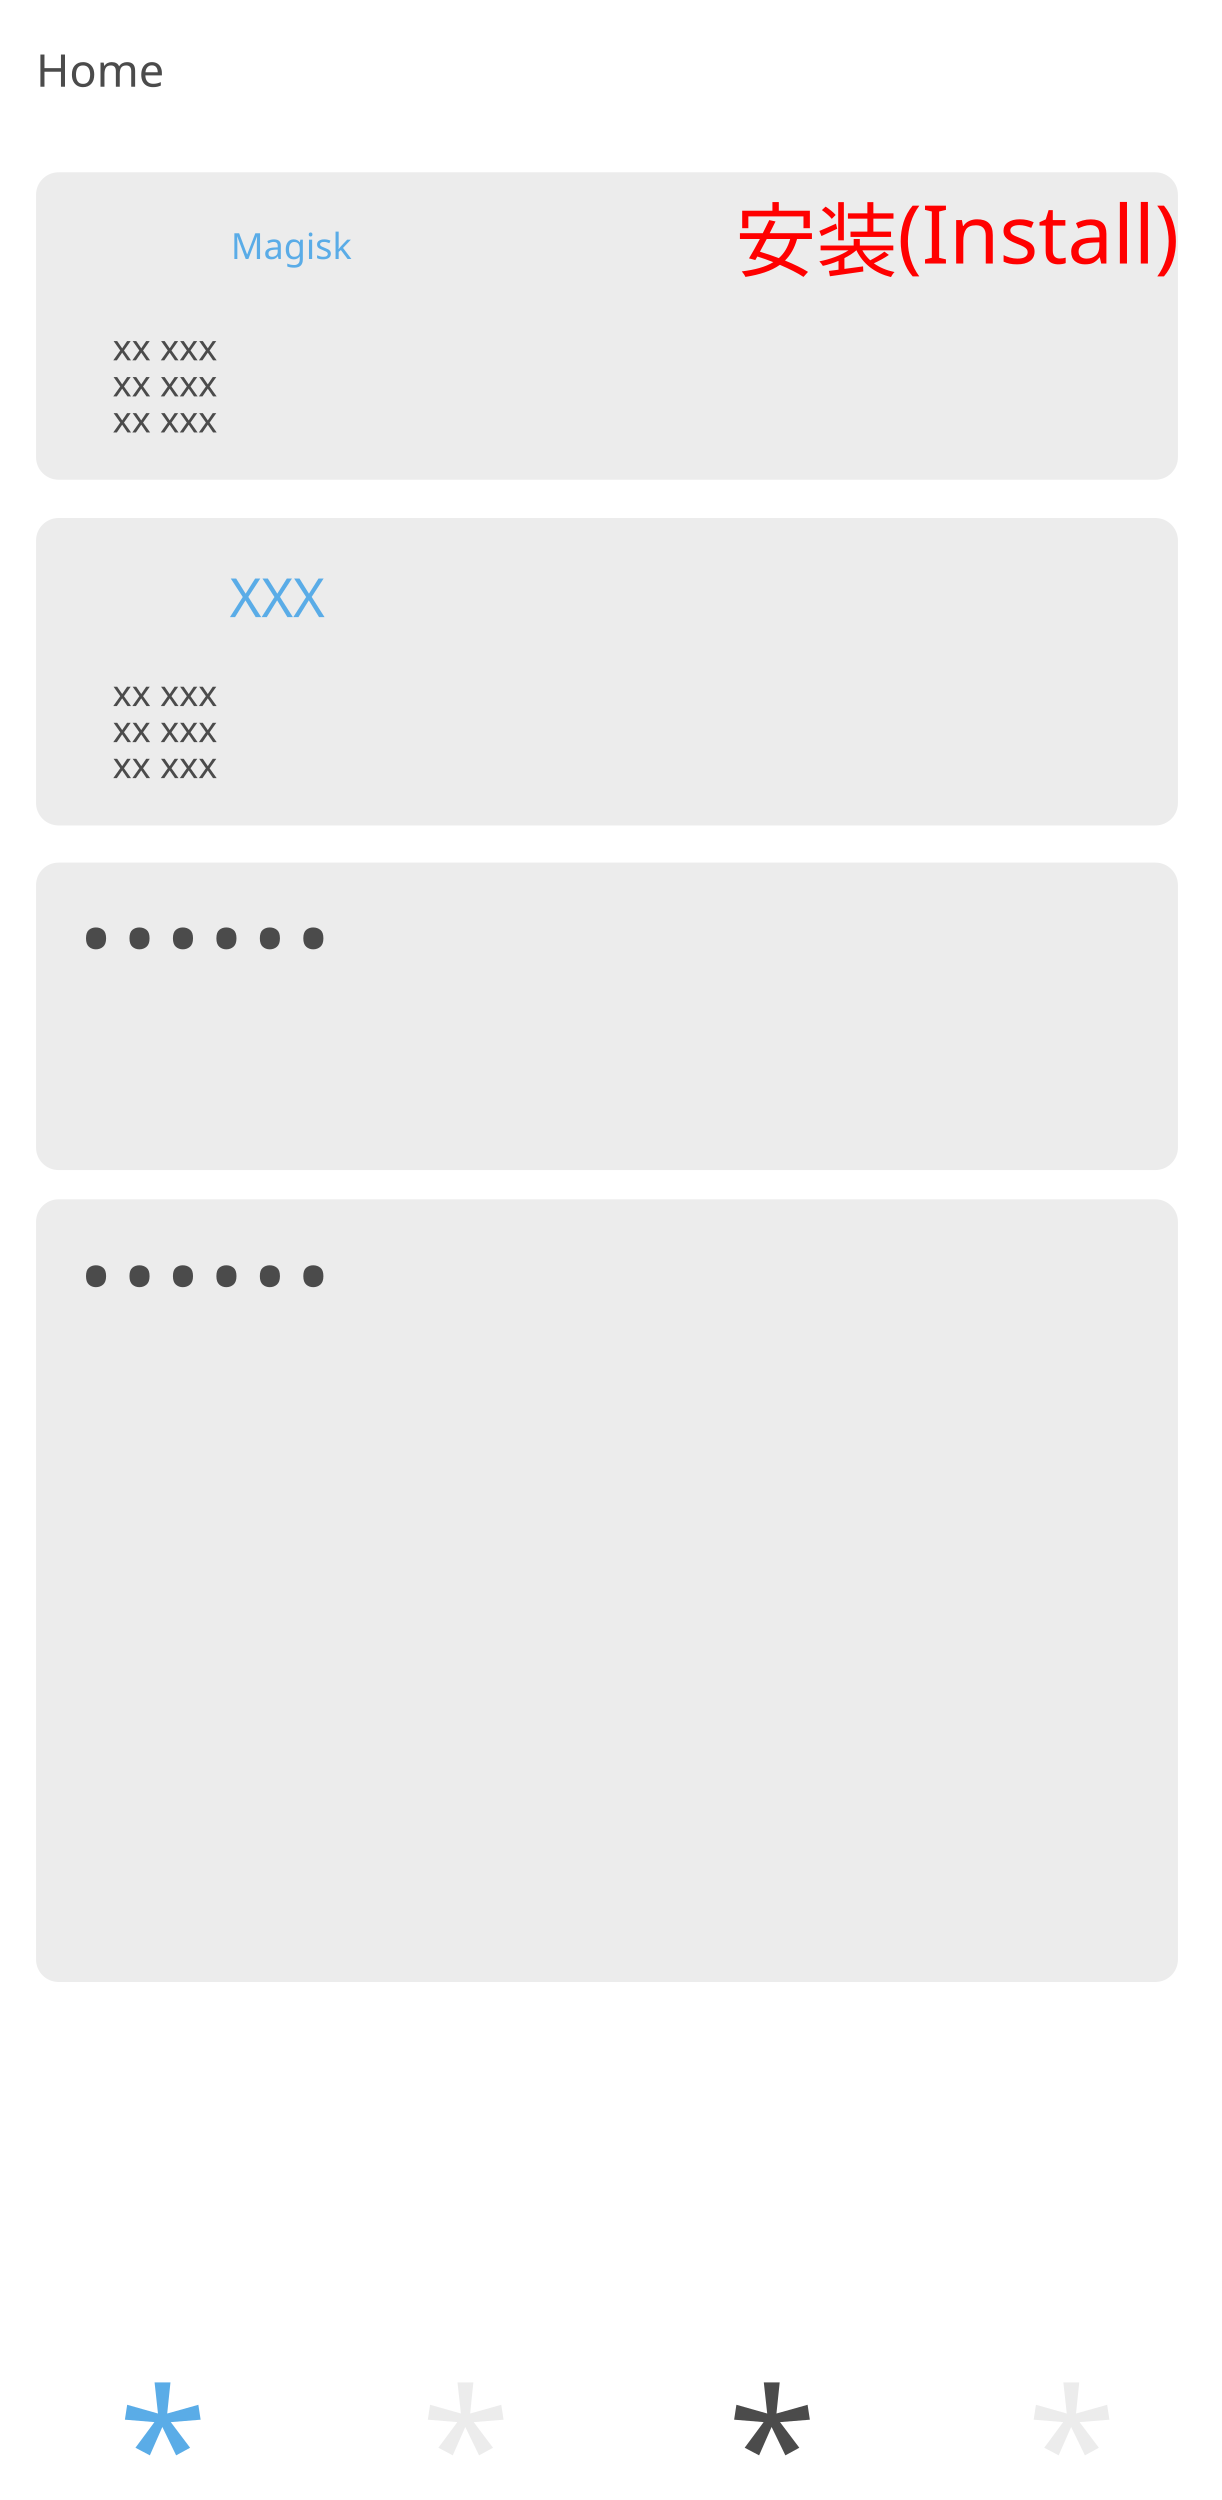
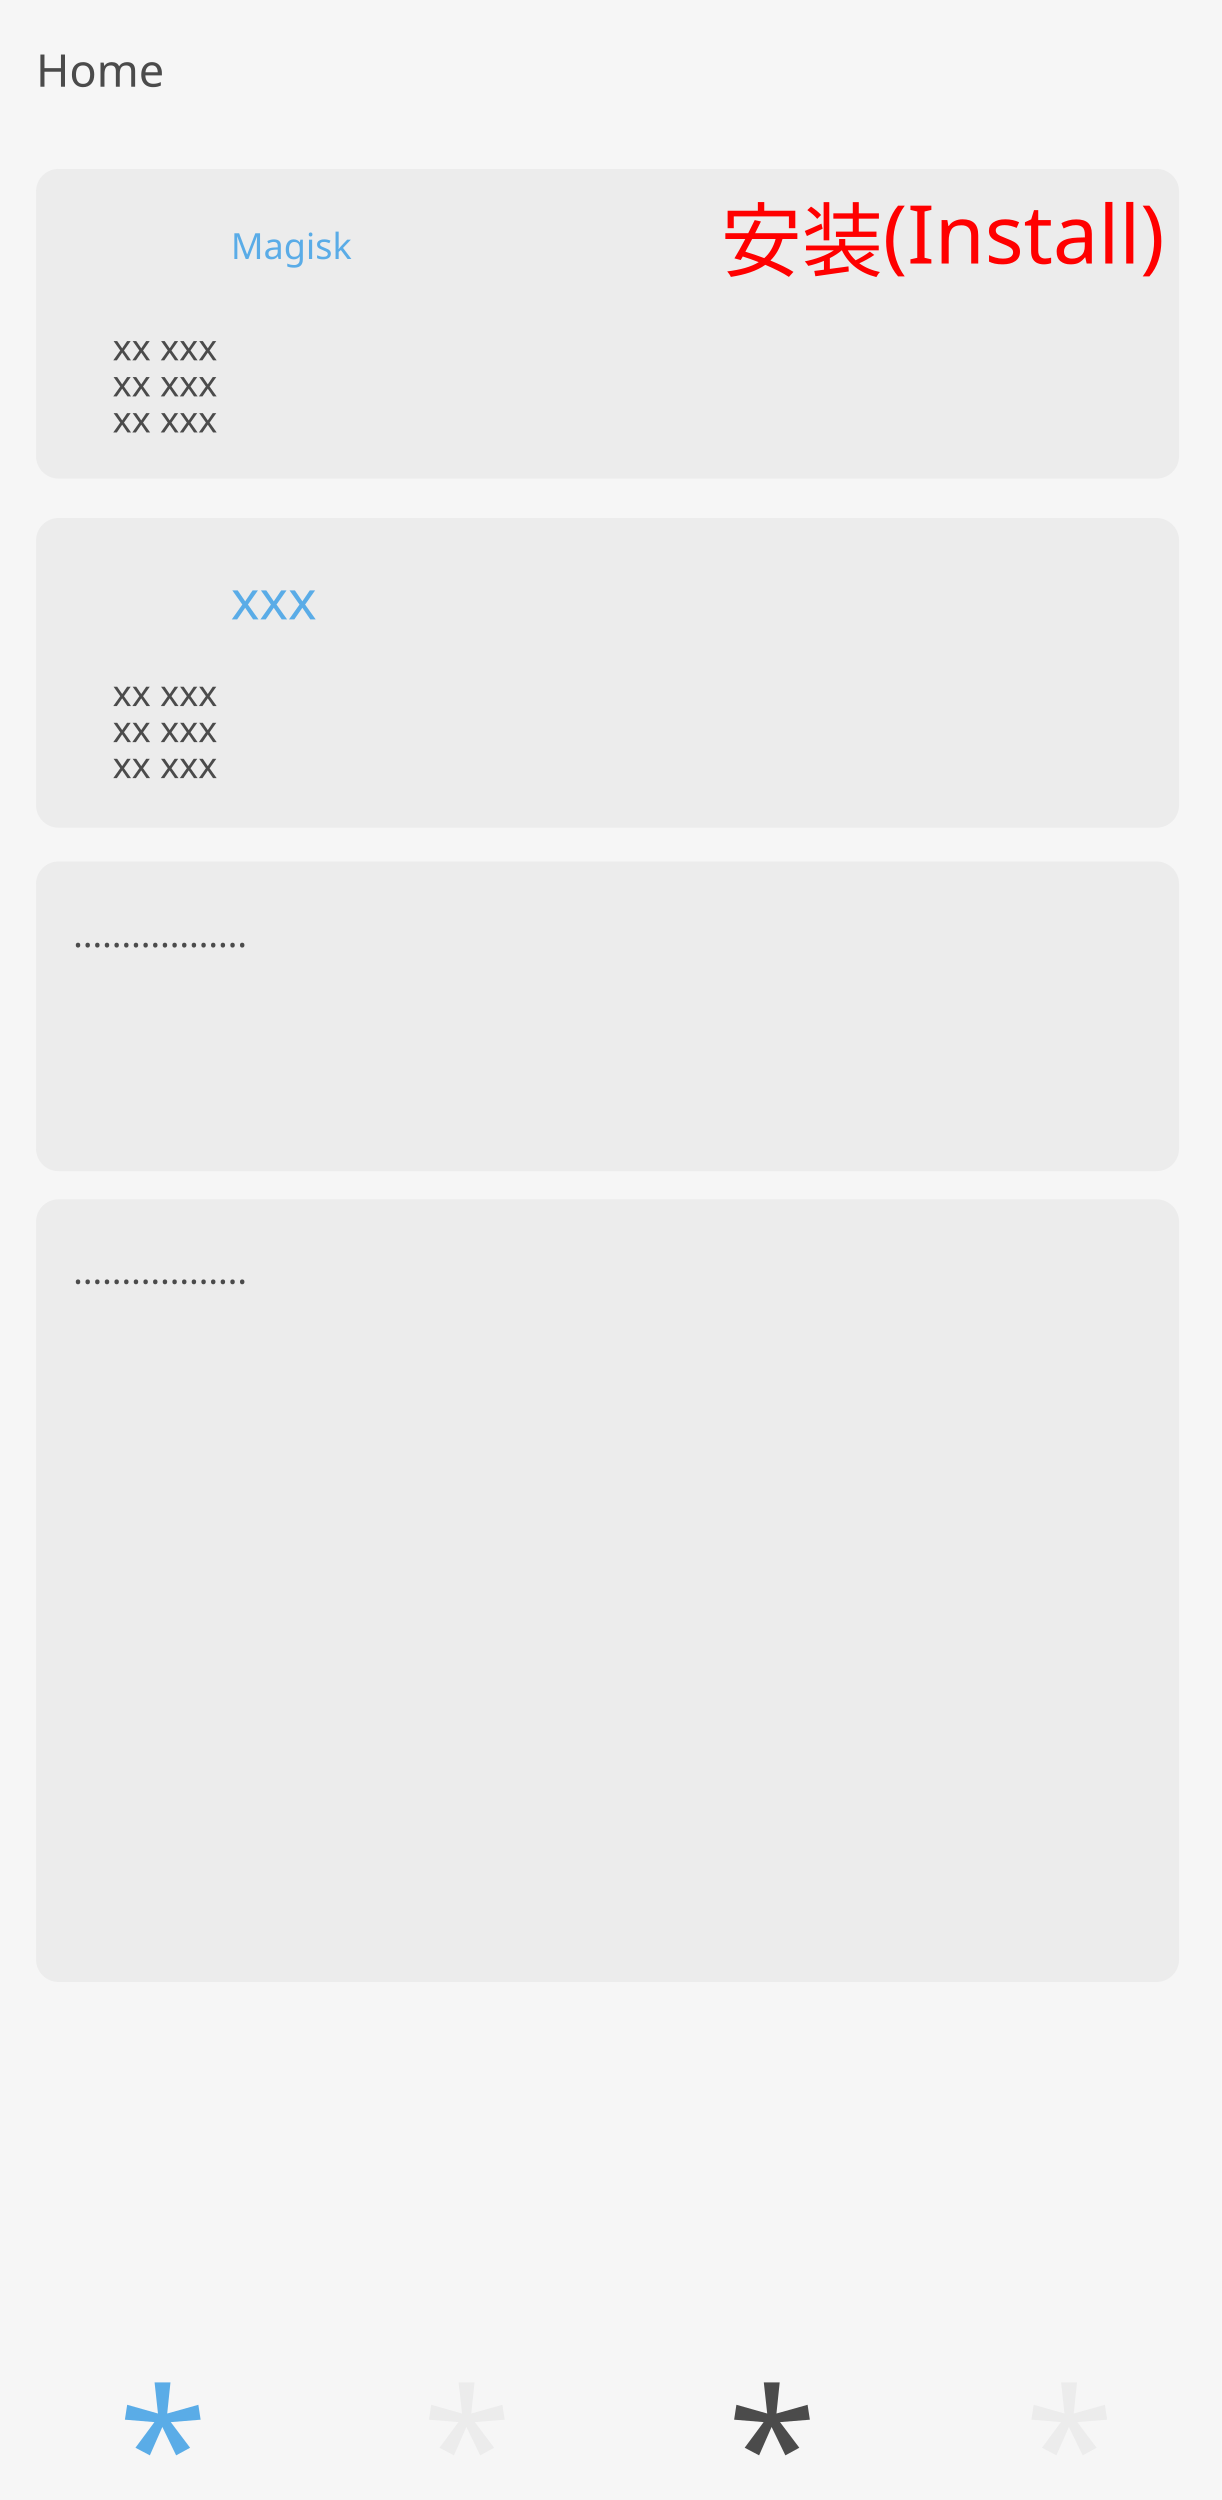
<svg xmlns="http://www.w3.org/2000/svg" version="1.1" width="1085" height="2220" viewBox="0 0 1085 2220">
  <style>
		text,
		tspan {
			font-family: 'Samsung Sharp Sans';
+ 
+ 		}
+ 
+ 		rect {
+ 			fill: #ececec;
		}
	</style>
-   <text style="font-size:144px;fill:#4b4b4b;" x="646" y="2225">
-     <tspan x="646" y="2225">*</tspan>
+   <rect style="fill:#f6f6f6;" width="1085" height="2220" x="0" y="0" />
+   <rect width="1015" height="275" x="32" y="150" ry="20" rx="20" />
+   <rect width="1015" height="275" x="32" y="460" ry="20" rx="20" />
+   <rect width="1015" height="275" x="32" y="765" ry="20" rx="20" />
+   <rect width="1015" height="695" x="32" y="1065" ry="20" rx="20" />
+   <text style="font-size:32px;fill:#4b4b4b;">
+     <tspan x="100" y="320">xx xxx</tspan>
+     <tspan x="100" y="352">xx xxx</tspan>
+     <tspan x="100" y="384">xx xxx</tspan>
+     <tspan x="100" y="627">xx xxx</tspan>
+     <tspan x="100" y="659">xx xxx</tspan>
+     <tspan x="100" y="691">xx xxx</tspan>
+     <tspan x="65" y="841">..................</tspan>
+     <tspan x="65" y="1140">..................</tspan>
+   </text>
+   <text style="font-size:144px;">
+     <tspan style="fill:#5aace7;" x="105" y="2225">*</tspan>
+     <tspan x="375" y="2225" style="fill:#ececec">*</tspan>
+     <tspan x="646" y="2225" style="fill:#4b4b4b">*</tspan>
+     <tspan x="910" y="2225" style="fill:#ececec">*</tspan>
  </text>
  <text style="font-size:40px;fill:#4b4b4b;" x="32" y="77">
-     <tspan x="32" y="77" style="font-size:40px;fill:#4b4b4b;">Home</tspan>
+     <tspan x="32" y="77">Home</tspan>
  </text>
-   <rect style="fill:#ececec;" width="1014" height="273" x="32" y="153" ry="20" rx="20" />
-   <rect style="fill:#ececec;" width="1014" height="273" x="32" y="460" ry="20" rx="20" />
-   <rect style="fill:#ececec;" width="1014" height="273" x="32" y="766" ry="20" rx="20" />
-   <rect style="fill:#ececec;" width="1014" height="695" x="32" y="1065" ry="20" rx="20" />
  <text style="font-size:32px;fill:#5aace7;" x="205" y="230">
-     <tspan x="205" y="230" style="font-size:32px;fill:#5aace7;">Magisk</tspan>
+     <tspan x="205" y="230">Magisk</tspan>
  </text>
-   <text style="font-size:72px;text-anchor:middle;fill:#ff0000;" x="850" y="240">
-     <tspan x="850" y="240" style="font-size:72px">安装(Install)</tspan>
+   <text style="font-size:48px;fill:#5aace7;" x="205" y="550">
+     <tspan x="205" y="550" style="font-size:48px">xxx</tspan>
  </text>
-   <text style="font-size:32px;text-anchor:middle;fill:#4b4b4b;" x="100" y="320">
-     <tspan x="100" y="320" style="font-size:32px;text-anchor:start">xx xxx</tspan>
-     <tspan x="100" y="352" style="font-size:32px;text-anchor:start">xx xxx</tspan>
-     <tspan x="100" y="384" style="font-size:32px;text-anchor:start">xx xxx</tspan>
-   </text>
-   <text style="font-size:32px;text-anchor:middle;fill:#4b4b4b;" x="100" y="627">
-     <tspan x="100" y="627" style="font-size:32px;text-anchor:start">xx xxx</tspan>
-     <tspan x="100" y="659" style="font-size:32px;text-anchor:start">xx xxx</tspan>
-     <tspan x="100" y="691" style="font-size:32px;text-anchor:start">xx xxx</tspan>
-   </text>
-   <text style="font-size:144px;fill:#4b4b4b;" x="66" y="841">
-     <tspan x="66" y="841" style="font-size:144px;fill:#4b4b4b;">......</tspan>
-   </text>
-   <text style="font-size:144px;fill:#4b4b4b;" x="66" y="1141">
-     <tspan x="66" y="1141" style="font-size:144px;fill:#4b4b4b;">......</tspan>
-   </text>
-   <text style="font-size:144px;fill:#5aace7;" x="105" y="2225">
-     <tspan x="105" y="2225">*</tspan>
-   </text>
-   <text style="font-size:144px;fill:#ececec;" x="374" y="2225">
-     <tspan x="374" y="2225">*</tspan>
-   </text>
-   <text style="font-size:144px;fill:#ececec;" x="912" y="2225">
-     <tspan x="912" y="2225">*</tspan>
-   </text>
-   <text style="font-size:48px;fill:#5aace7;" x="204" y="548">
-     <tspan x="204" y="548" style="font-size:48px">XXX</tspan>
+   <text style="font-size:72px;fill:#ff0000;" x="640" y="240">
+     <tspan x="640" y="240">安装(Install)</tspan>
  </text>
</svg>
